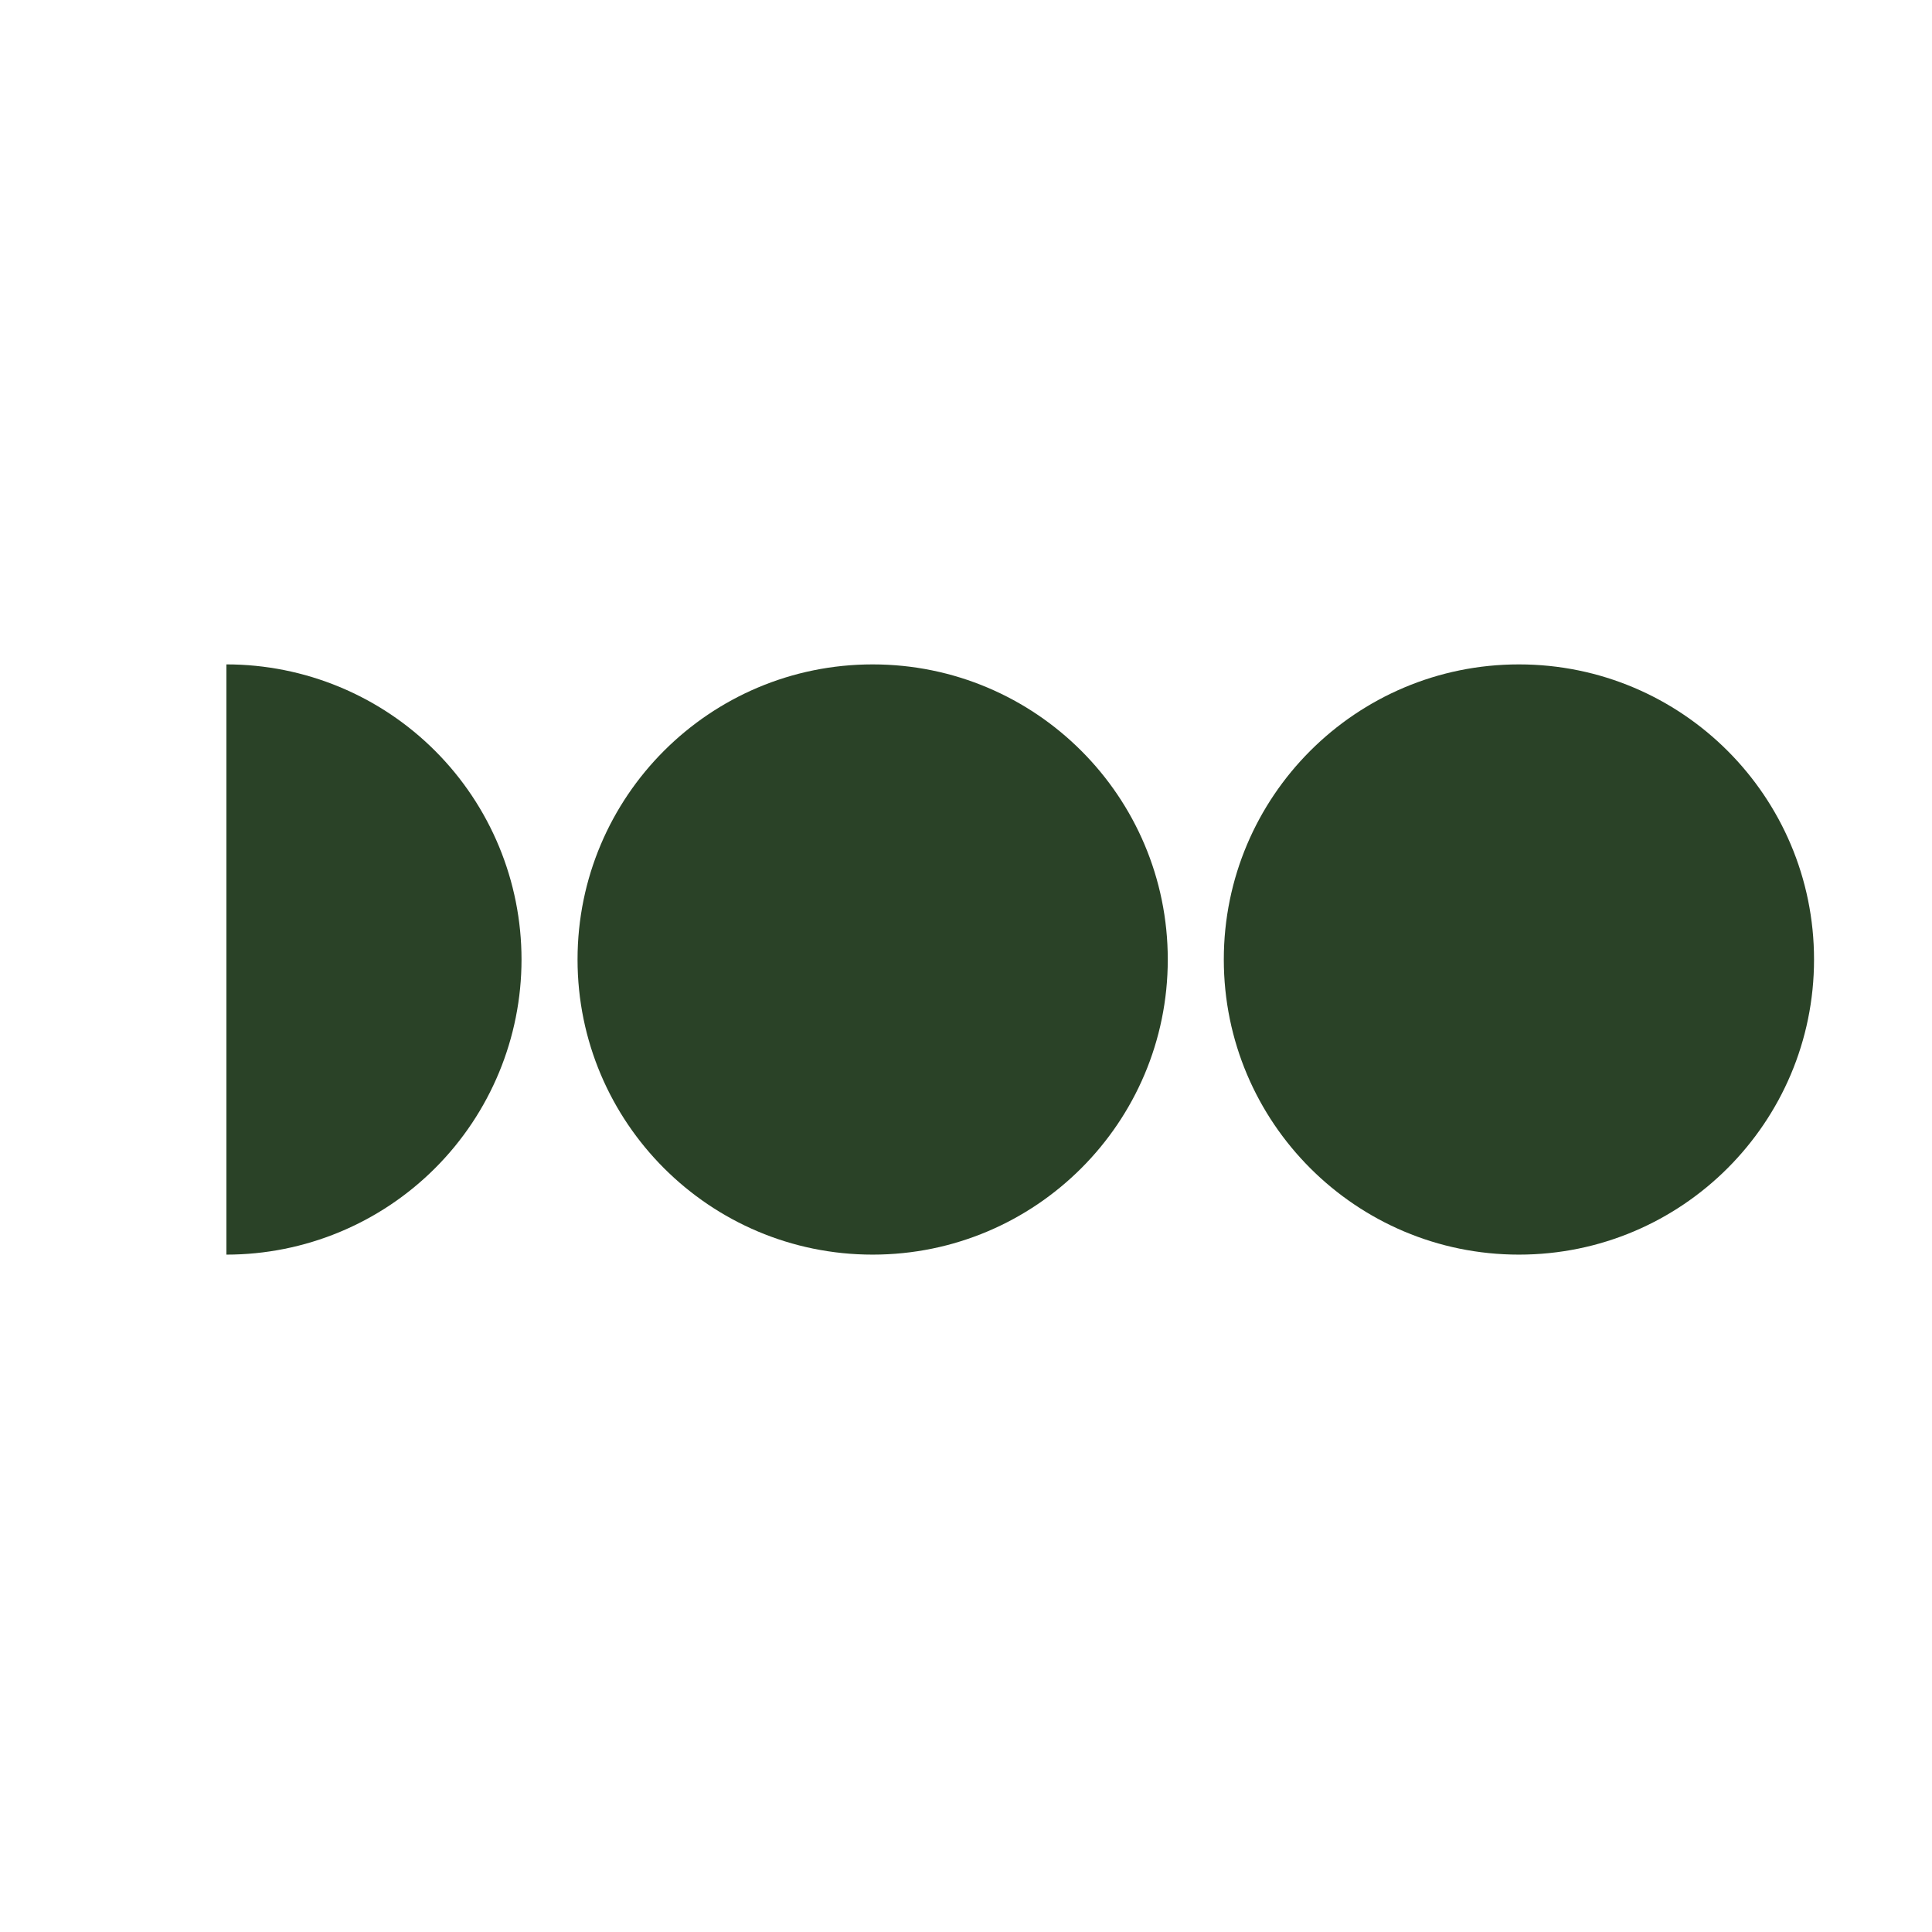
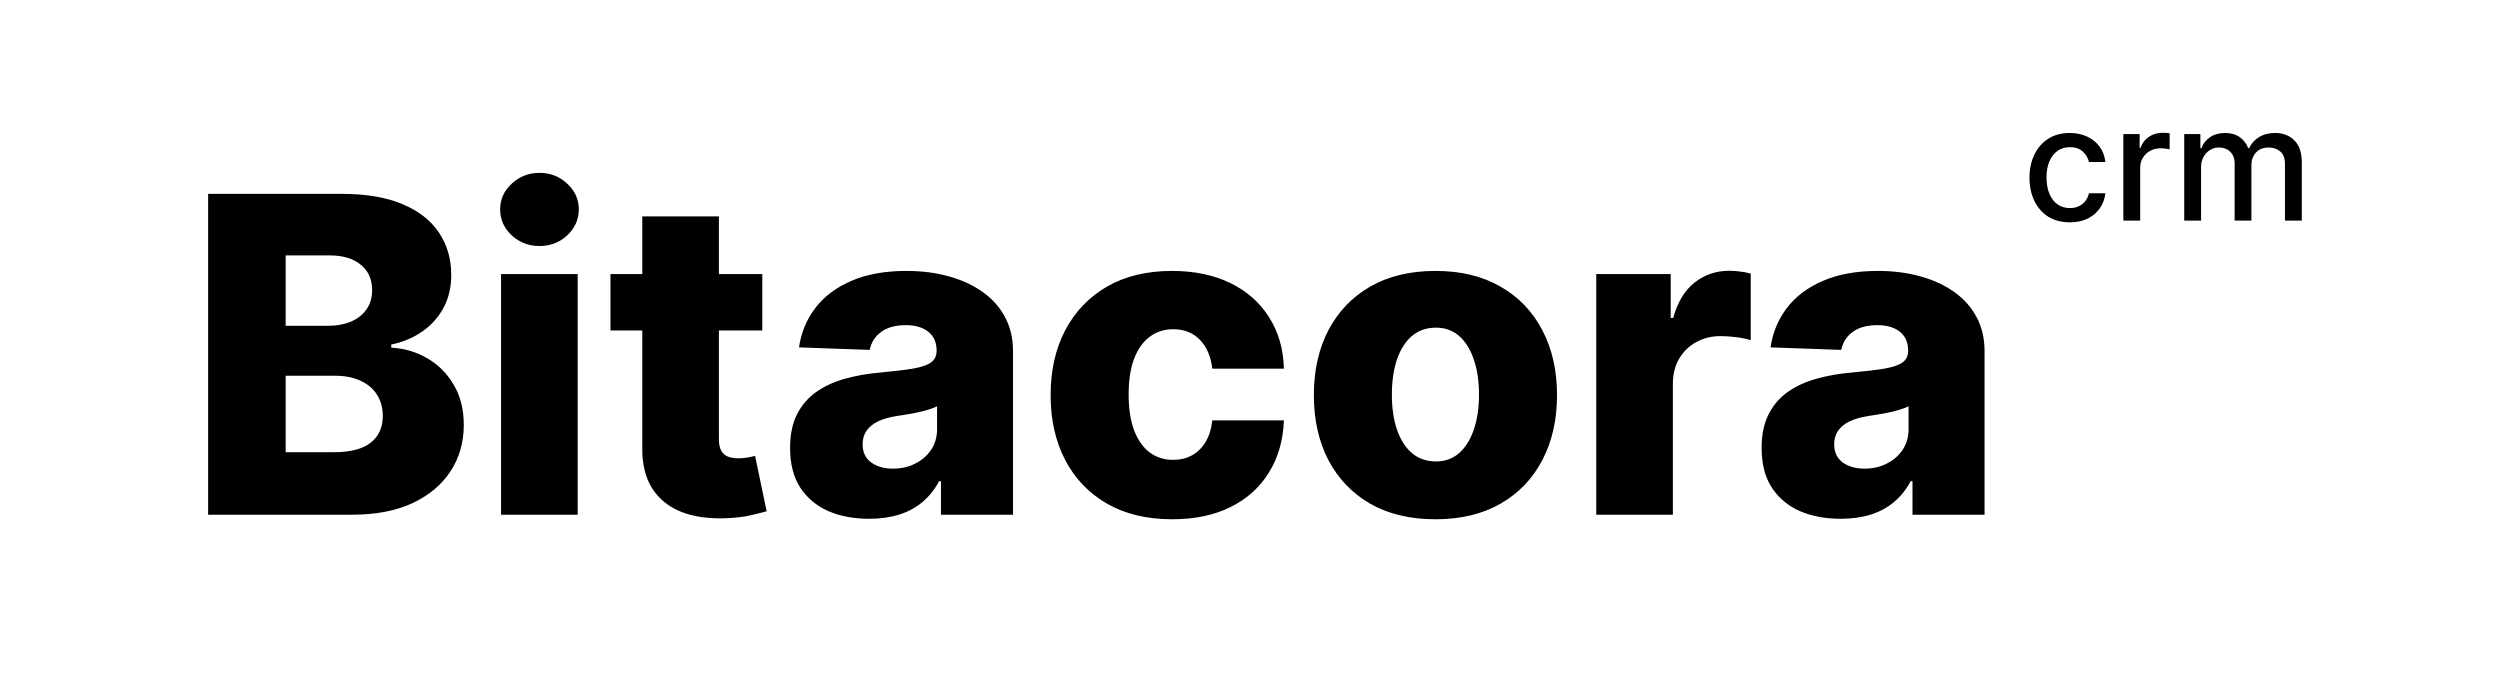
- <svg xmlns="http://www.w3.org/2000/svg" width="256" height="256" viewBox="0 0 256 256" fill="none">
-   <path d="M30 88.035C40.371 88.035 50.317 92.155 57.651 99.489C64.984 106.822 69.104 116.769 69.104 127.14C69.104 137.511 64.984 147.457 57.651 154.79C50.317 162.124 40.371 166.244 30 166.244L30 88.035Z" fill="#2A4227" />
-   <circle cx="115.632" cy="127.14" r="39.104" fill="#2A4227" />
-   <circle cx="201.265" cy="127.14" r="39.104" fill="#2A4227" />
+ <svg xmlns="http://www.w3.org/2000/svg" width="68" height="19" viewBox="0 0 68 19" fill="none">
+   <path d="M5.661 14V5.273H9.3C9.953 5.273 10.5 5.365 10.94 5.55C11.383 5.734 11.716 5.993 11.938 6.325C12.162 6.658 12.274 7.043 12.274 7.48C12.274 7.812 12.204 8.109 12.065 8.371C11.926 8.629 11.734 8.844 11.49 9.014C11.246 9.185 10.963 9.304 10.642 9.372V9.457C10.994 9.474 11.32 9.57 11.618 9.743C11.919 9.916 12.161 10.158 12.342 10.467C12.524 10.774 12.615 11.138 12.615 11.558C12.615 12.027 12.496 12.446 12.257 12.815C12.018 13.182 11.673 13.472 11.222 13.685C10.77 13.895 10.222 14 9.577 14H5.661ZM7.77 12.3H9.074C9.531 12.3 9.868 12.213 10.084 12.04C10.303 11.867 10.412 11.625 10.412 11.315C10.412 11.091 10.359 10.898 10.254 10.736C10.149 10.571 10 10.445 9.807 10.357C9.614 10.266 9.382 10.22 9.112 10.22H7.77V12.3ZM7.77 8.861H8.938C9.168 8.861 9.372 8.822 9.551 8.746C9.73 8.669 9.869 8.558 9.969 8.413C10.071 8.268 10.122 8.094 10.122 7.889C10.122 7.597 10.018 7.366 9.811 7.199C9.604 7.031 9.324 6.947 8.972 6.947H7.77V8.861ZM13.629 14V7.455H15.713V14H13.629ZM14.673 6.692C14.381 6.692 14.129 6.595 13.919 6.402C13.709 6.206 13.604 5.97 13.604 5.695C13.604 5.422 13.709 5.189 13.919 4.996C14.129 4.8 14.381 4.702 14.673 4.702C14.969 4.702 15.22 4.8 15.428 4.996C15.638 5.189 15.743 5.422 15.743 5.695C15.743 5.97 15.638 6.206 15.428 6.402C15.22 6.595 14.969 6.692 14.673 6.692ZM20.734 7.455V8.989H16.605V7.455H20.734ZM17.47 5.886H19.554V11.942C19.554 12.07 19.573 12.173 19.613 12.253C19.656 12.329 19.717 12.385 19.797 12.419C19.876 12.45 19.971 12.466 20.082 12.466C20.162 12.466 20.245 12.459 20.334 12.445C20.424 12.428 20.492 12.413 20.538 12.402L20.853 13.906C20.754 13.935 20.613 13.97 20.431 14.013C20.253 14.055 20.038 14.082 19.788 14.094C19.299 14.117 18.88 14.06 18.531 13.923C18.184 13.784 17.919 13.568 17.734 13.276C17.552 12.983 17.464 12.615 17.47 12.172V5.886ZM23.642 14.111C23.225 14.111 22.854 14.041 22.53 13.902C22.209 13.76 21.955 13.547 21.767 13.263C21.583 12.976 21.49 12.617 21.49 12.185C21.49 11.821 21.554 11.514 21.682 11.264C21.81 11.014 21.986 10.811 22.211 10.655C22.435 10.499 22.694 10.381 22.986 10.301C23.279 10.219 23.591 10.163 23.924 10.135C24.296 10.101 24.596 10.065 24.823 10.028C25.05 9.989 25.215 9.933 25.317 9.862C25.422 9.788 25.475 9.685 25.475 9.551V9.53C25.475 9.311 25.399 9.142 25.249 9.023C25.098 8.903 24.895 8.844 24.64 8.844C24.364 8.844 24.142 8.903 23.975 9.023C23.807 9.142 23.701 9.307 23.655 9.517L21.733 9.449C21.79 9.051 21.936 8.696 22.172 8.384C22.411 8.068 22.738 7.821 23.152 7.642C23.57 7.46 24.071 7.369 24.657 7.369C25.074 7.369 25.459 7.419 25.811 7.518C26.164 7.615 26.471 7.757 26.732 7.945C26.993 8.129 27.195 8.357 27.337 8.626C27.482 8.896 27.554 9.205 27.554 9.551V14H25.594V13.088H25.543C25.427 13.31 25.277 13.497 25.096 13.651C24.916 13.804 24.705 13.919 24.461 13.996C24.219 14.072 23.946 14.111 23.642 14.111ZM24.286 12.747C24.51 12.747 24.712 12.702 24.891 12.611C25.073 12.52 25.218 12.395 25.326 12.236C25.434 12.074 25.488 11.886 25.488 11.673V11.051C25.428 11.082 25.355 11.111 25.27 11.136C25.188 11.162 25.097 11.186 24.997 11.209C24.898 11.232 24.796 11.251 24.691 11.268C24.586 11.286 24.485 11.301 24.388 11.315C24.192 11.347 24.024 11.395 23.885 11.46C23.749 11.526 23.644 11.611 23.57 11.716C23.499 11.818 23.463 11.94 23.463 12.082C23.463 12.298 23.54 12.463 23.694 12.577C23.85 12.69 24.047 12.747 24.286 12.747ZM31.884 14.124C31.194 14.124 30.601 13.982 30.107 13.697C29.615 13.413 29.238 13.018 28.973 12.513C28.709 12.004 28.577 11.416 28.577 10.749C28.577 10.078 28.709 9.49 28.973 8.984C29.24 8.476 29.62 8.08 30.111 7.795C30.605 7.511 31.195 7.369 31.88 7.369C32.485 7.369 33.012 7.479 33.461 7.697C33.912 7.916 34.265 8.226 34.517 8.626C34.773 9.024 34.908 9.491 34.922 10.028H32.975C32.935 9.693 32.821 9.43 32.634 9.24C32.449 9.05 32.208 8.955 31.909 8.955C31.668 8.955 31.456 9.023 31.274 9.159C31.093 9.293 30.951 9.491 30.848 9.756C30.749 10.017 30.699 10.341 30.699 10.727C30.699 11.114 30.749 11.44 30.848 11.707C30.951 11.972 31.093 12.172 31.274 12.308C31.456 12.442 31.668 12.508 31.909 12.508C32.103 12.508 32.273 12.467 32.421 12.385C32.571 12.303 32.695 12.182 32.791 12.023C32.888 11.861 32.949 11.665 32.975 11.435H34.922C34.902 11.974 34.767 12.446 34.517 12.849C34.27 13.253 33.922 13.567 33.473 13.791C33.027 14.013 32.498 14.124 31.884 14.124ZM39.044 14.124C38.356 14.124 37.766 13.983 37.271 13.702C36.78 13.418 36.401 13.023 36.133 12.517C35.869 12.008 35.737 11.419 35.737 10.749C35.737 10.075 35.869 9.486 36.133 8.98C36.401 8.472 36.78 8.077 37.271 7.795C37.766 7.511 38.356 7.369 39.044 7.369C39.731 7.369 40.321 7.511 40.812 7.795C41.307 8.077 41.686 8.472 41.95 8.98C42.217 9.486 42.351 10.075 42.351 10.749C42.351 11.419 42.217 12.008 41.95 12.517C41.686 13.023 41.307 13.418 40.812 13.702C40.321 13.983 39.731 14.124 39.044 14.124ZM39.057 12.551C39.307 12.551 39.519 12.474 39.692 12.321C39.865 12.168 39.997 11.954 40.088 11.682C40.182 11.409 40.229 11.094 40.229 10.736C40.229 10.372 40.182 10.054 40.088 9.781C39.997 9.509 39.865 9.295 39.692 9.142C39.519 8.989 39.307 8.912 39.057 8.912C38.798 8.912 38.58 8.989 38.401 9.142C38.224 9.295 38.09 9.509 37.996 9.781C37.905 10.054 37.859 10.372 37.859 10.736C37.859 11.094 37.905 11.409 37.996 11.682C38.09 11.954 38.224 12.168 38.401 12.321C38.58 12.474 38.798 12.551 39.057 12.551ZM43.418 14V7.455H45.443V8.648H45.511C45.63 8.216 45.825 7.895 46.094 7.685C46.364 7.472 46.678 7.365 47.036 7.365C47.133 7.365 47.232 7.372 47.334 7.386C47.437 7.398 47.532 7.416 47.62 7.442V9.253C47.521 9.219 47.39 9.192 47.228 9.172C47.069 9.152 46.927 9.142 46.802 9.142C46.555 9.142 46.332 9.197 46.133 9.308C45.937 9.416 45.782 9.568 45.668 9.764C45.557 9.957 45.502 10.185 45.502 10.446V14H43.418ZM50.068 14.111C49.651 14.111 49.28 14.041 48.956 13.902C48.635 13.76 48.381 13.547 48.193 13.263C48.008 12.976 47.916 12.617 47.916 12.185C47.916 11.821 47.98 11.514 48.108 11.264C48.236 11.014 48.412 10.811 48.636 10.655C48.861 10.499 49.119 10.381 49.412 10.301C49.705 10.219 50.017 10.163 50.349 10.135C50.722 10.101 51.021 10.065 51.249 10.028C51.476 9.989 51.641 9.933 51.743 9.862C51.848 9.788 51.901 9.685 51.901 9.551V9.53C51.901 9.311 51.825 9.142 51.675 9.023C51.524 8.903 51.321 8.844 51.065 8.844C50.79 8.844 50.568 8.903 50.401 9.023C50.233 9.142 50.126 9.307 50.081 9.517L48.159 9.449C48.216 9.051 48.362 8.696 48.598 8.384C48.837 8.068 49.163 7.821 49.578 7.642C49.996 7.46 50.497 7.369 51.082 7.369C51.5 7.369 51.885 7.419 52.237 7.518C52.59 7.615 52.896 7.757 53.158 7.945C53.419 8.129 53.621 8.357 53.763 8.626C53.908 8.896 53.98 9.205 53.98 9.551V14H52.02V13.088H51.969C51.852 13.31 51.703 13.497 51.521 13.651C51.342 13.804 51.131 13.919 50.886 13.996C50.645 14.072 50.372 14.111 50.068 14.111ZM50.712 12.747C50.936 12.747 51.138 12.702 51.317 12.611C51.499 12.52 51.644 12.395 51.751 12.236C51.859 12.074 51.913 11.886 51.913 11.673V11.051C51.854 11.082 51.781 11.111 51.696 11.136C51.614 11.162 51.523 11.186 51.423 11.209C51.324 11.232 51.222 11.251 51.117 11.268C51.011 11.286 50.91 11.301 50.814 11.315C50.618 11.347 50.45 11.395 50.311 11.46C50.175 11.526 50.07 11.611 49.996 11.716C49.925 11.818 49.889 11.94 49.889 12.082C49.889 12.298 49.966 12.463 50.119 12.577C50.276 12.69 50.473 12.747 50.712 12.747Z" fill="currentColor" />
+   <path d="M56.299 6.047C56.071 6.047 55.875 5.996 55.711 5.893C55.547 5.789 55.422 5.645 55.334 5.462C55.246 5.28 55.202 5.07 55.202 4.834C55.202 4.595 55.247 4.384 55.337 4.202C55.427 4.018 55.553 3.874 55.717 3.771C55.88 3.668 56.073 3.617 56.294 3.617C56.473 3.617 56.632 3.65 56.772 3.716C56.912 3.781 57.025 3.873 57.111 3.992C57.198 4.11 57.249 4.249 57.266 4.407H56.82C56.795 4.297 56.739 4.202 56.651 4.122C56.565 4.042 56.448 4.003 56.302 4.003C56.174 4.003 56.062 4.036 55.967 4.104C55.872 4.17 55.797 4.265 55.744 4.389C55.691 4.511 55.665 4.656 55.665 4.824C55.665 4.995 55.691 5.143 55.743 5.268C55.795 5.392 55.868 5.489 55.964 5.557C56.059 5.626 56.172 5.66 56.302 5.66C56.389 5.66 56.468 5.644 56.538 5.612C56.609 5.58 56.669 5.533 56.717 5.473C56.766 5.413 56.8 5.34 56.82 5.256H57.266C57.249 5.408 57.2 5.544 57.117 5.663C57.034 5.782 56.923 5.876 56.785 5.945C56.647 6.013 56.485 6.047 56.299 6.047ZM57.755 6V3.647H58.198V4.021H58.222C58.265 3.894 58.341 3.795 58.449 3.722C58.559 3.649 58.682 3.612 58.82 3.612C58.849 3.612 58.882 3.613 58.921 3.615C58.961 3.617 58.992 3.62 59.014 3.623V4.061C58.996 4.056 58.963 4.05 58.916 4.044C58.869 4.037 58.822 4.033 58.776 4.033C58.667 4.033 58.571 4.056 58.486 4.102C58.402 4.147 58.336 4.21 58.287 4.291C58.238 4.37 58.213 4.461 58.213 4.563V6H57.755ZM59.411 6V3.647H59.85V4.03H59.88C59.928 3.9 60.009 3.799 60.12 3.727C60.231 3.653 60.365 3.617 60.52 3.617C60.677 3.617 60.809 3.653 60.915 3.727C61.022 3.8 61.101 3.901 61.152 4.03H61.177C61.233 3.905 61.322 3.804 61.445 3.73C61.568 3.654 61.714 3.617 61.883 3.617C62.096 3.617 62.271 3.683 62.405 3.817C62.541 3.951 62.609 4.153 62.609 4.422V6H62.151V4.465C62.151 4.306 62.108 4.19 62.021 4.119C61.934 4.047 61.831 4.012 61.71 4.012C61.561 4.012 61.445 4.058 61.362 4.15C61.28 4.24 61.238 4.357 61.238 4.5V6H60.782V4.436C60.782 4.308 60.742 4.206 60.662 4.128C60.583 4.051 60.479 4.012 60.351 4.012C60.264 4.012 60.184 4.035 60.111 4.081C60.038 4.126 59.98 4.188 59.935 4.269C59.891 4.35 59.869 4.443 59.869 4.549V6H59.411Z" fill="currentColor" />
</svg>
